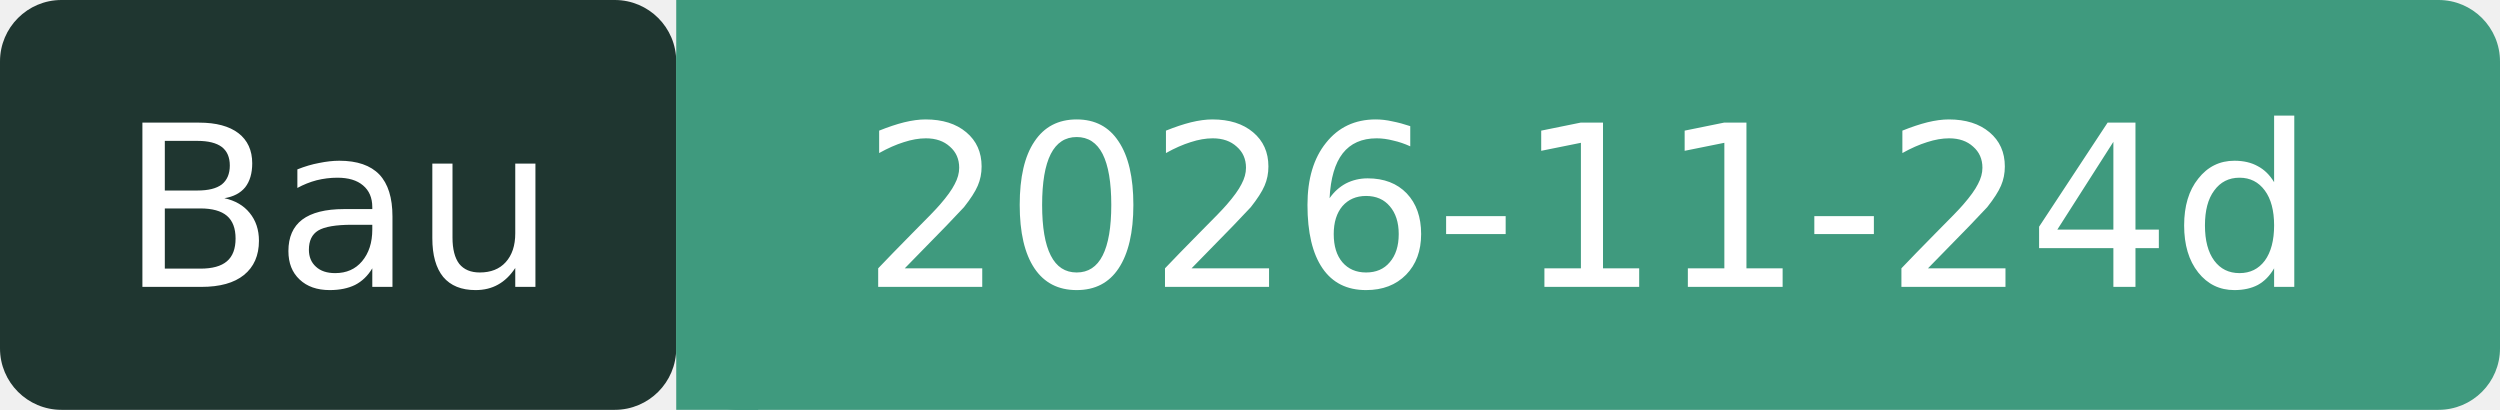
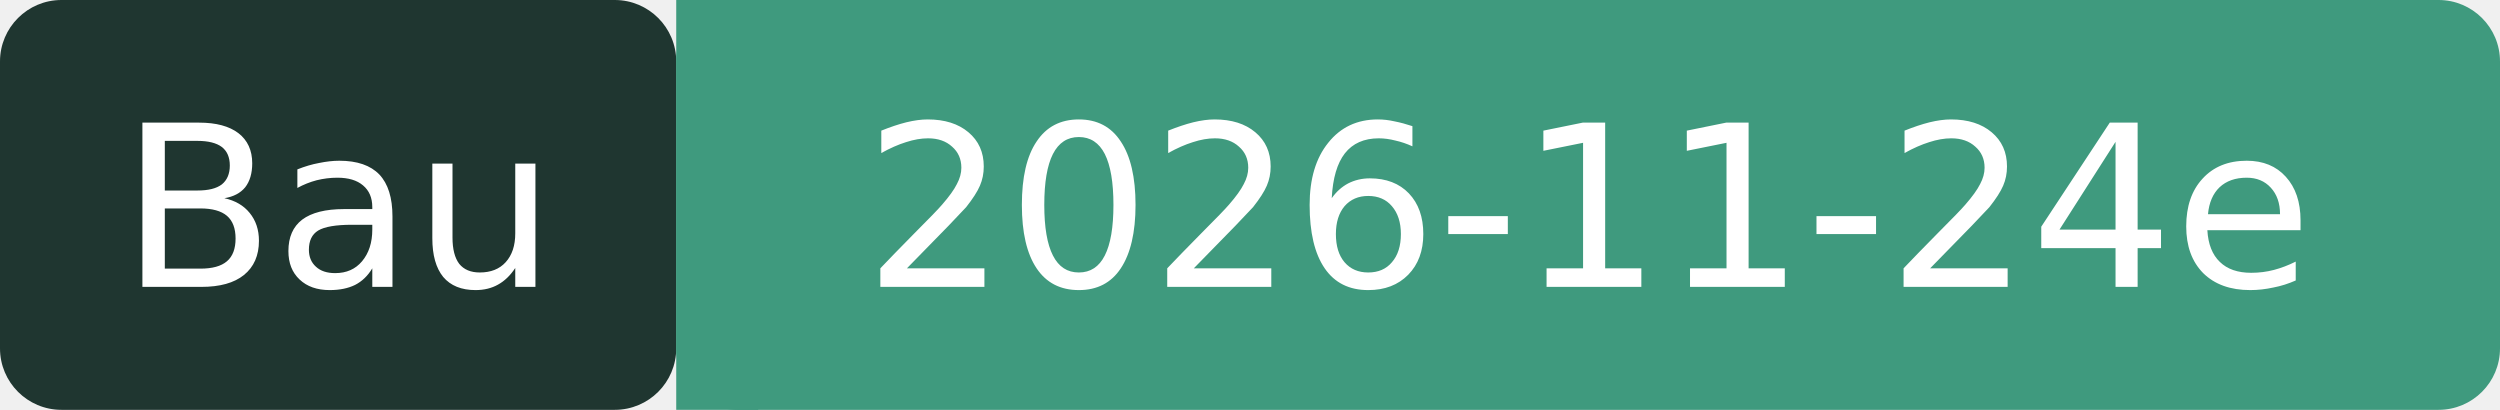
- <svg xmlns="http://www.w3.org/2000/svg" width="122" height="20" role="img" aria-label="Bau: 2026-11-24d">
+ <svg xmlns="http://www.w3.org/2000/svg" width="122" height="20" role="img" aria-label="Bau: 2026-11-24e">
  <rect width="33" height="20" rx="3" fill="#1F3630" />
  <rect x="33" width="89" height="20" rx="3" fill="#3F9A7E" />
  <rect x="33" width="4" height="20" fill="#3F9A7E" />
  <g fill="#fff" font-family="Verdana,DejaVu Sans,sans-serif" font-size="11" text-anchor="middle">
    <text x="16.5" y="14">Bau</text>
-     <text x="77.5" y="14">2026-11-24d</text>
+     <text x="77.5" y="14">2026-11-24e</text>
  </g>
</svg>
